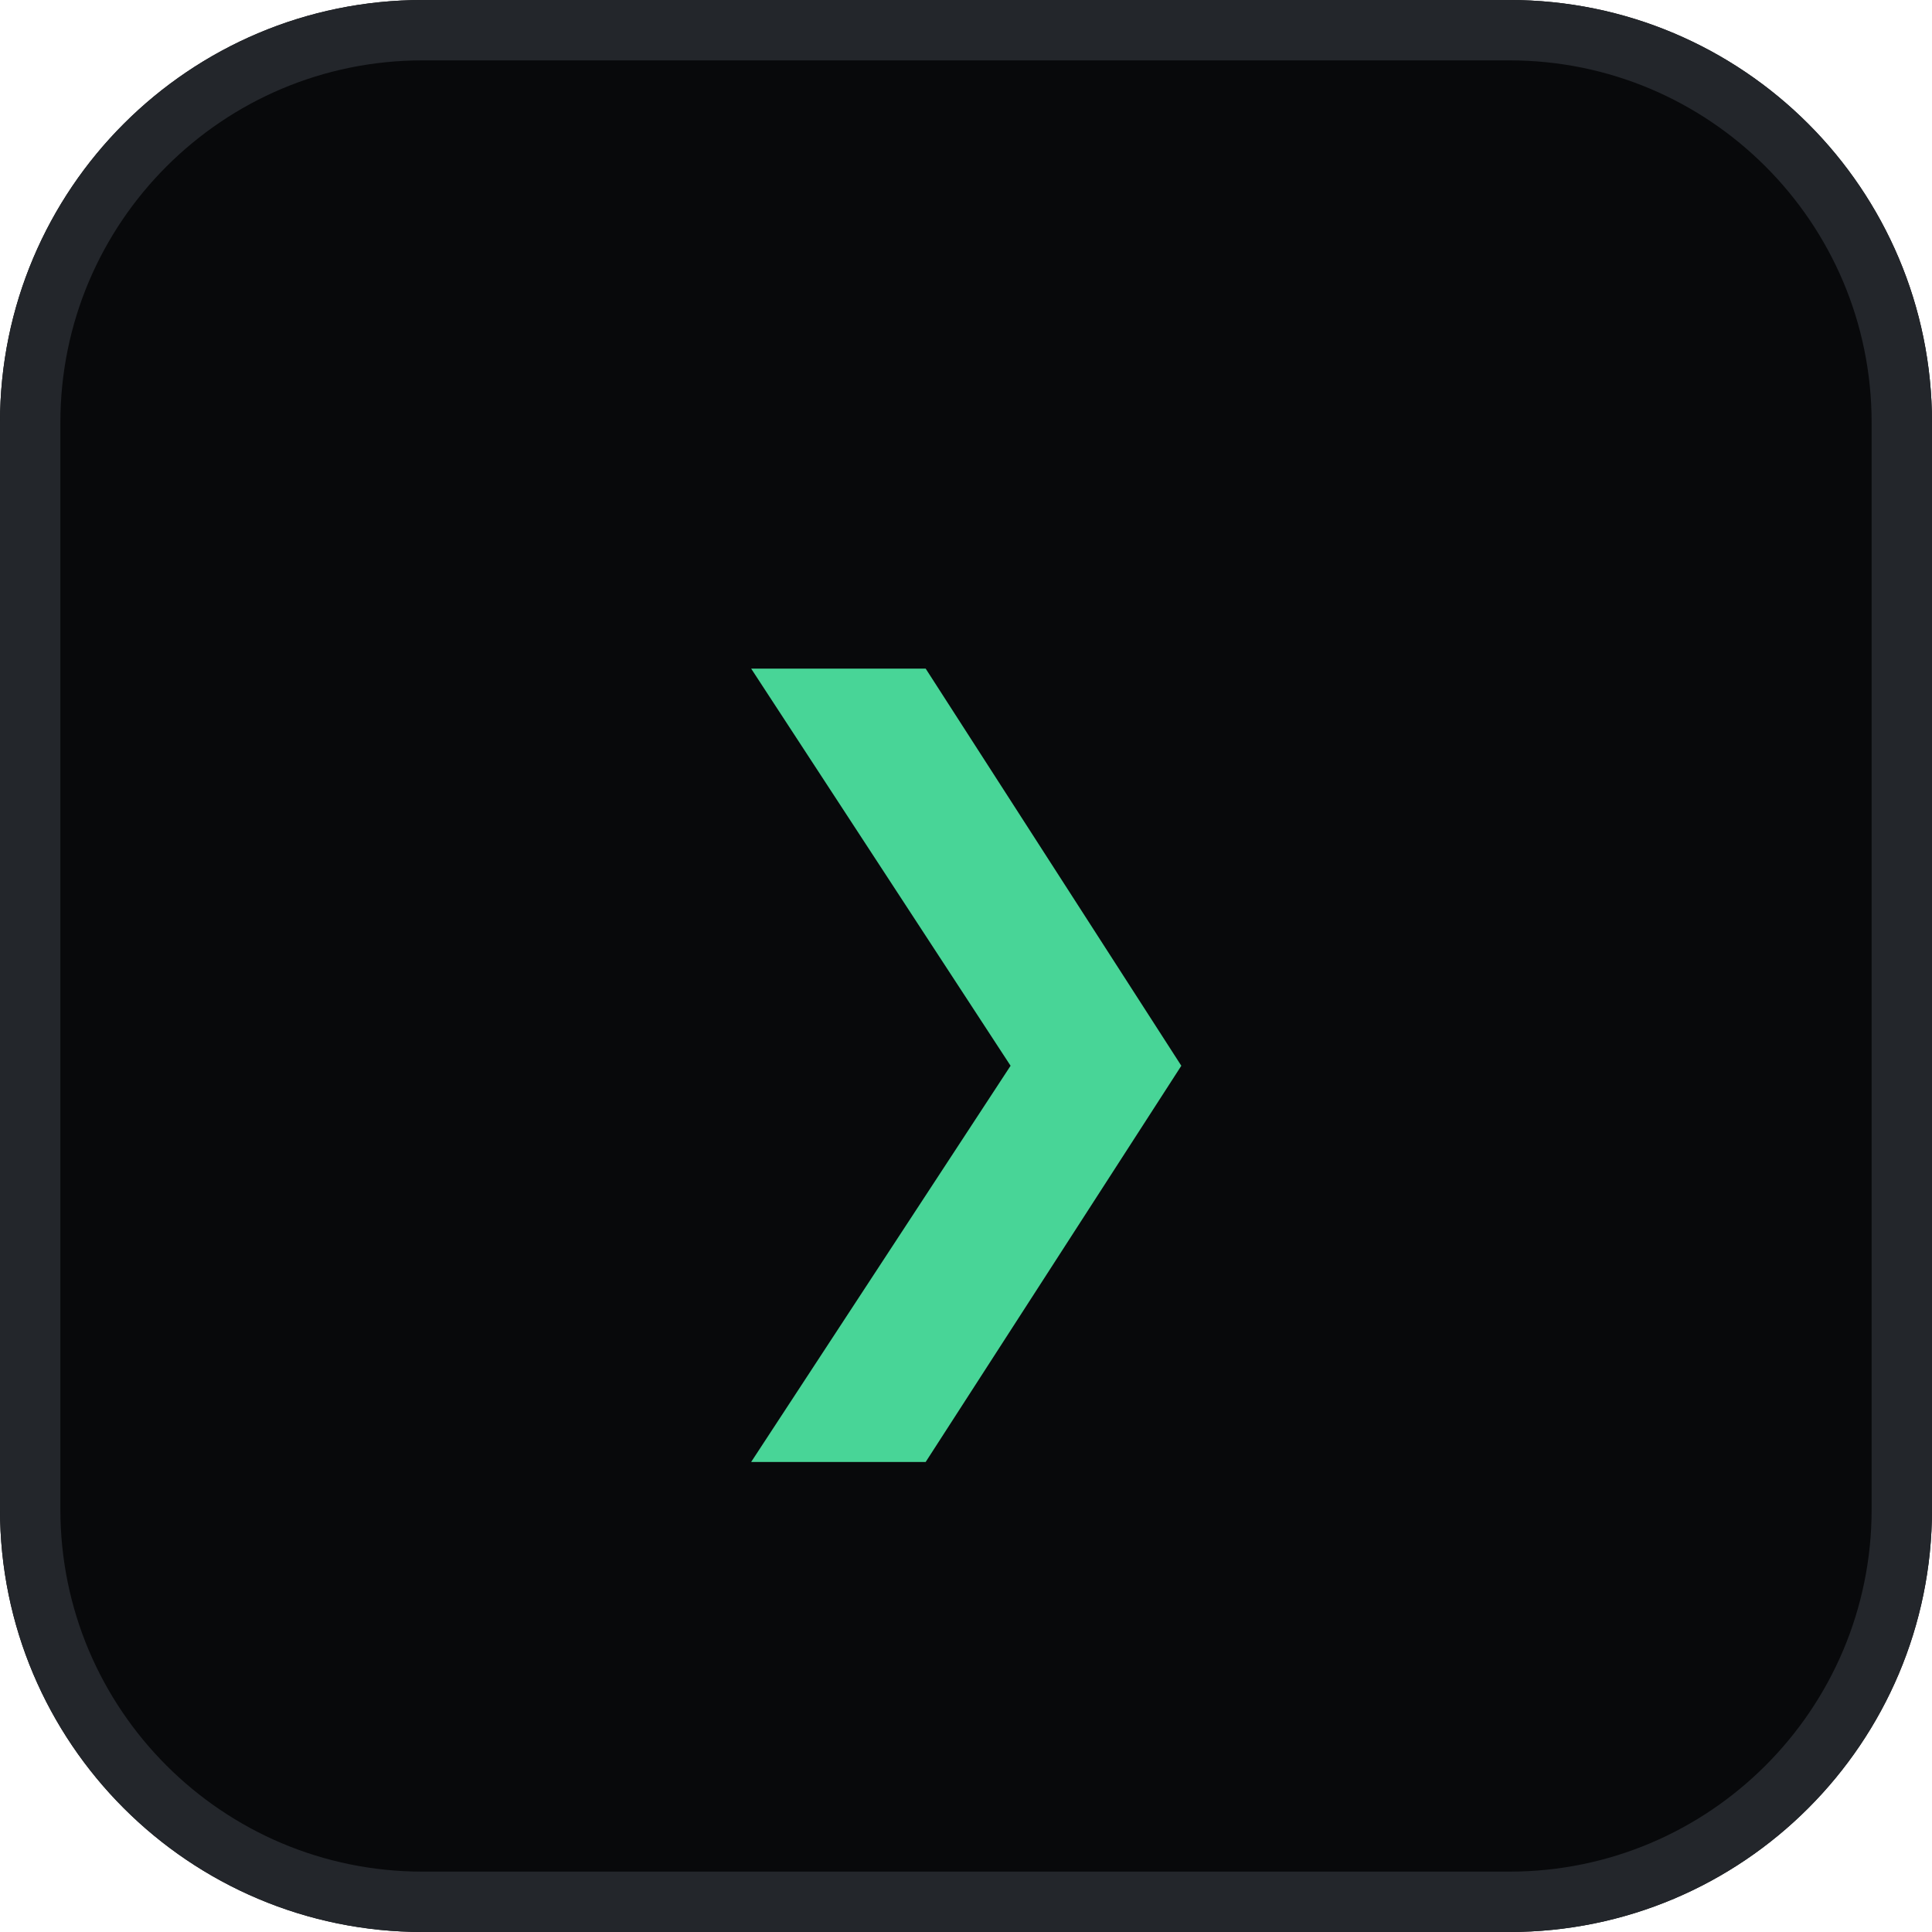
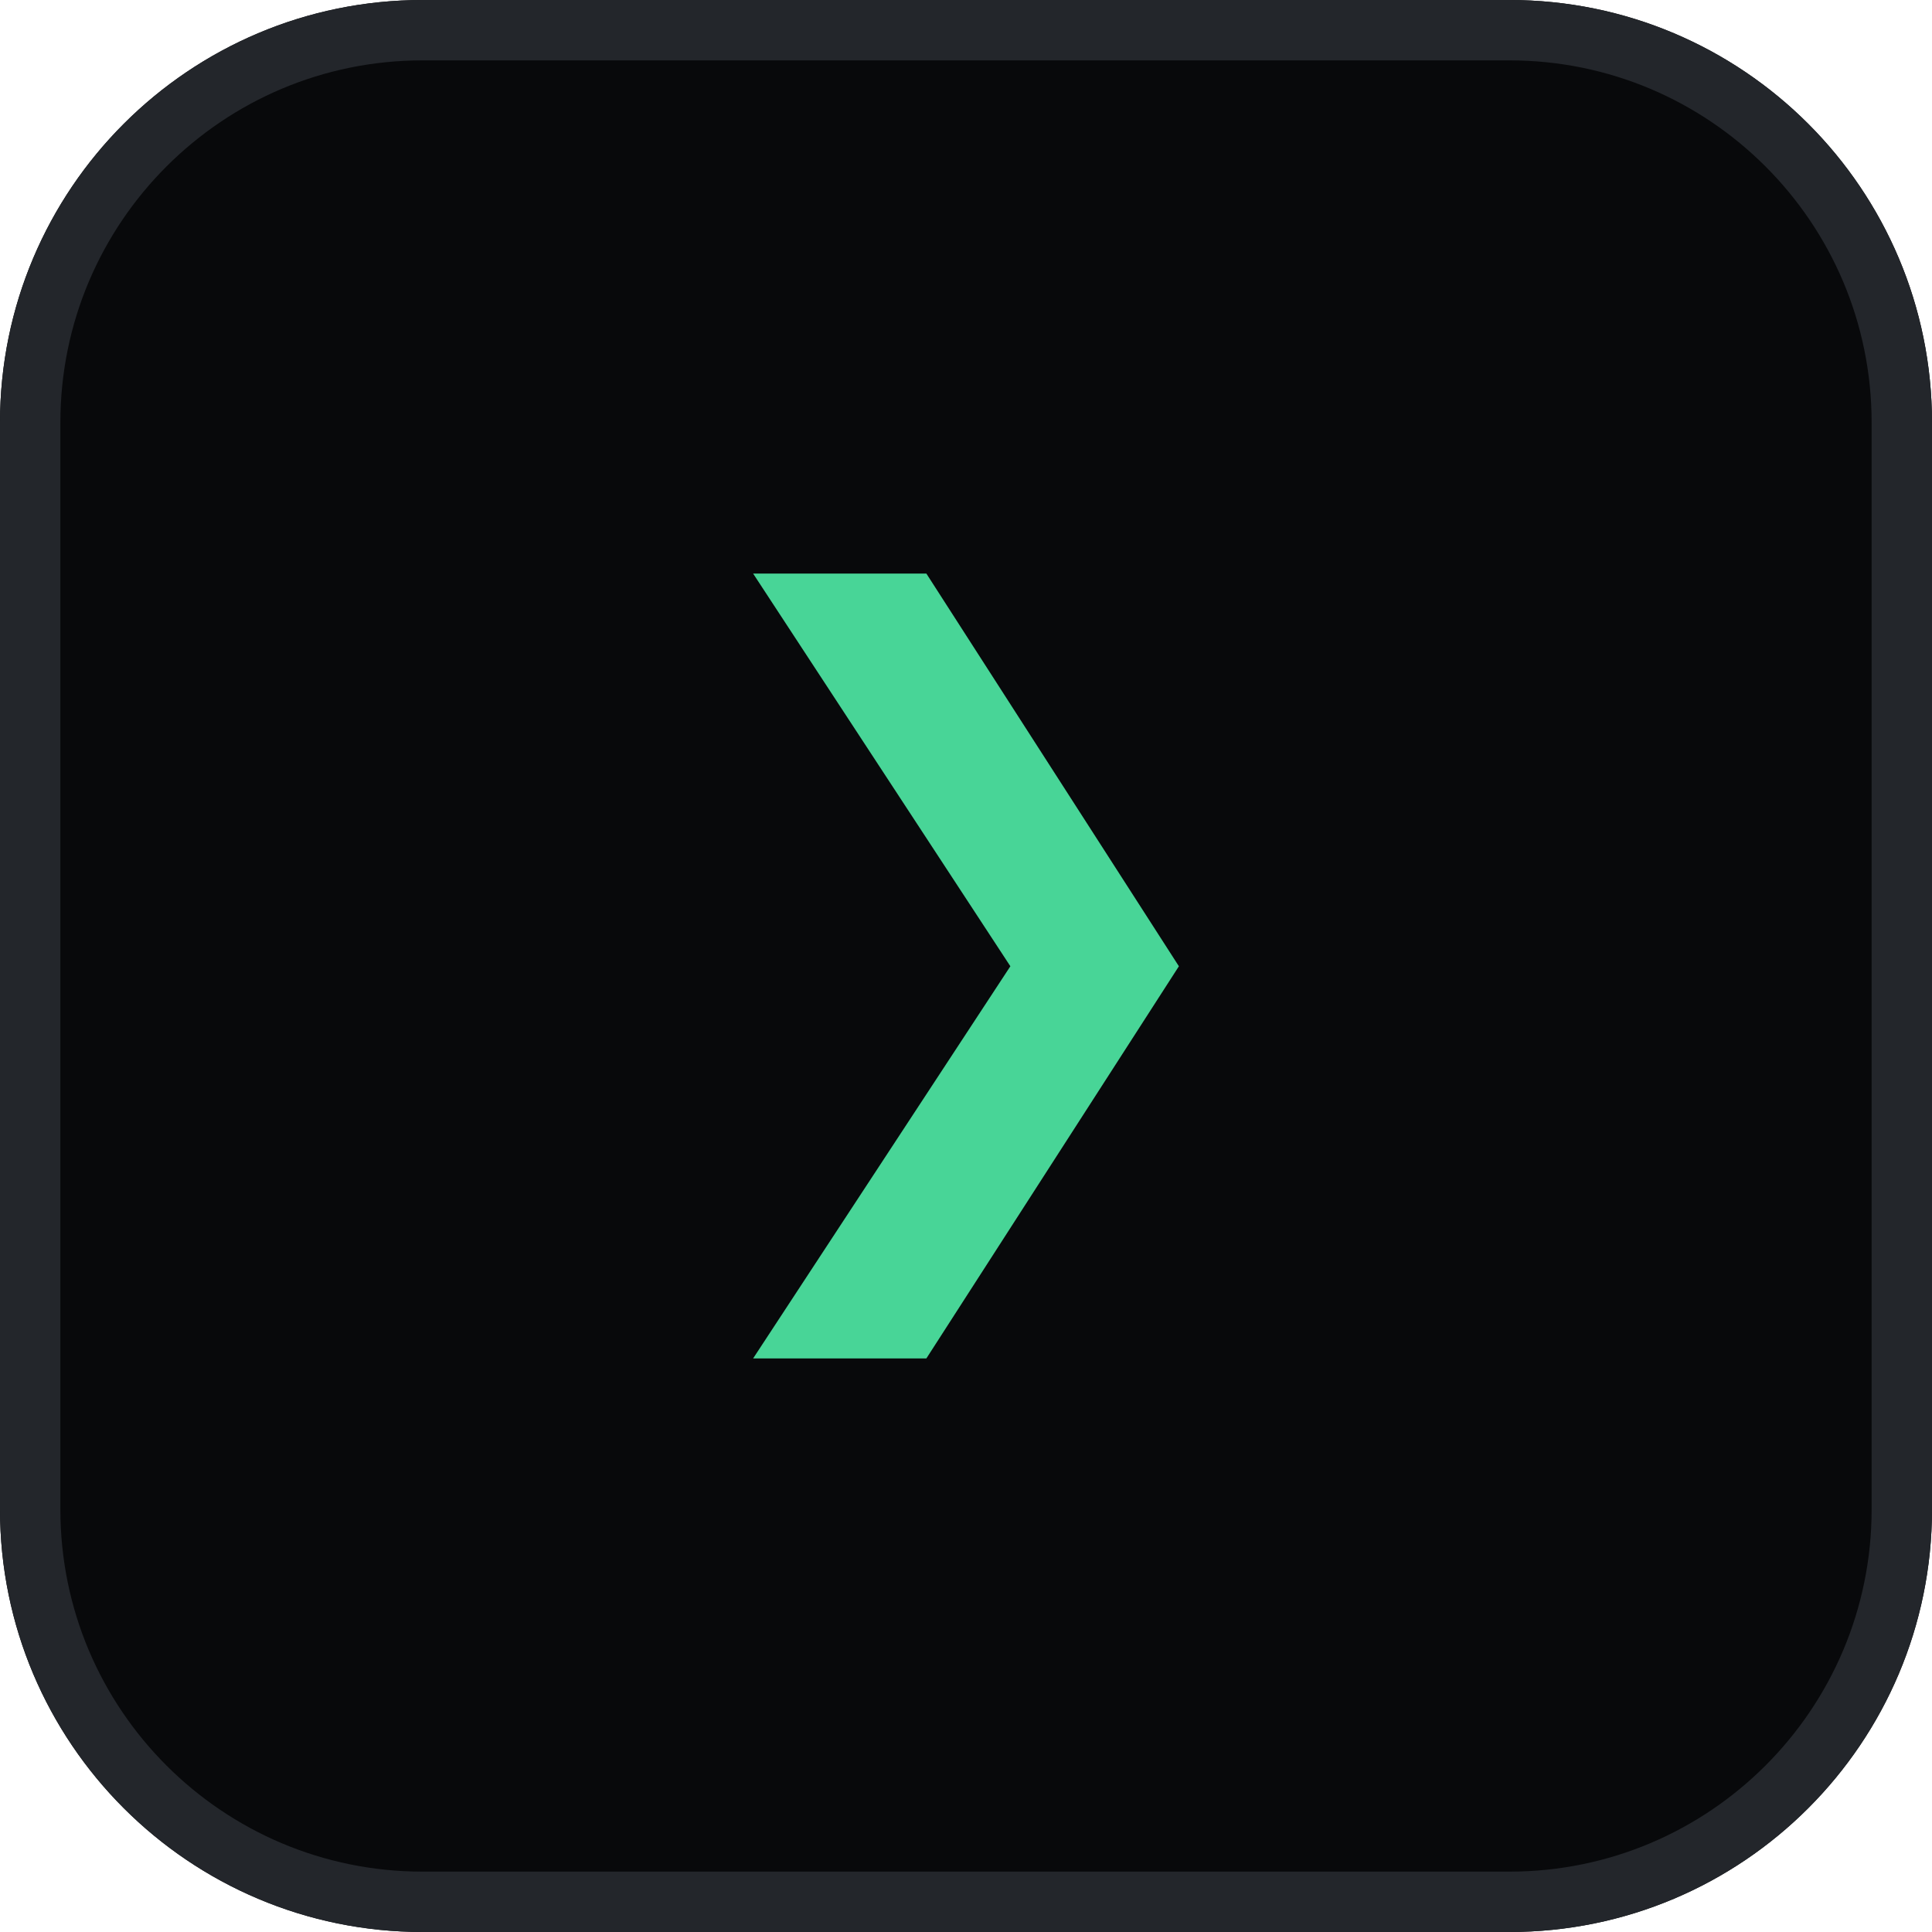
<svg xmlns="http://www.w3.org/2000/svg" viewBox="0 0 32 32" role="img" aria-label="env-share">
  <rect width="32" height="32" rx="7" fill="#08090b" />
  <rect x="0.5" y="0.5" width="31" height="31" rx="6.5" fill="none" stroke="#23262b" />
-   <text x="16" y="16.5" text-anchor="middle" dominant-baseline="central" font-family="Menlo, Apple Symbols, Zapf Dingbats, ui-monospace, monospace" font-size="18" fill="#48d597">❯</text>
+   <path fill="#48d597" transform="translate(16 16) scale(0.008695652 -0.008695652) translate(-616.5 -578.5)" d="M211 -169 701 578 211 1326H541L1022 578L541 -169Z" />
</svg>
